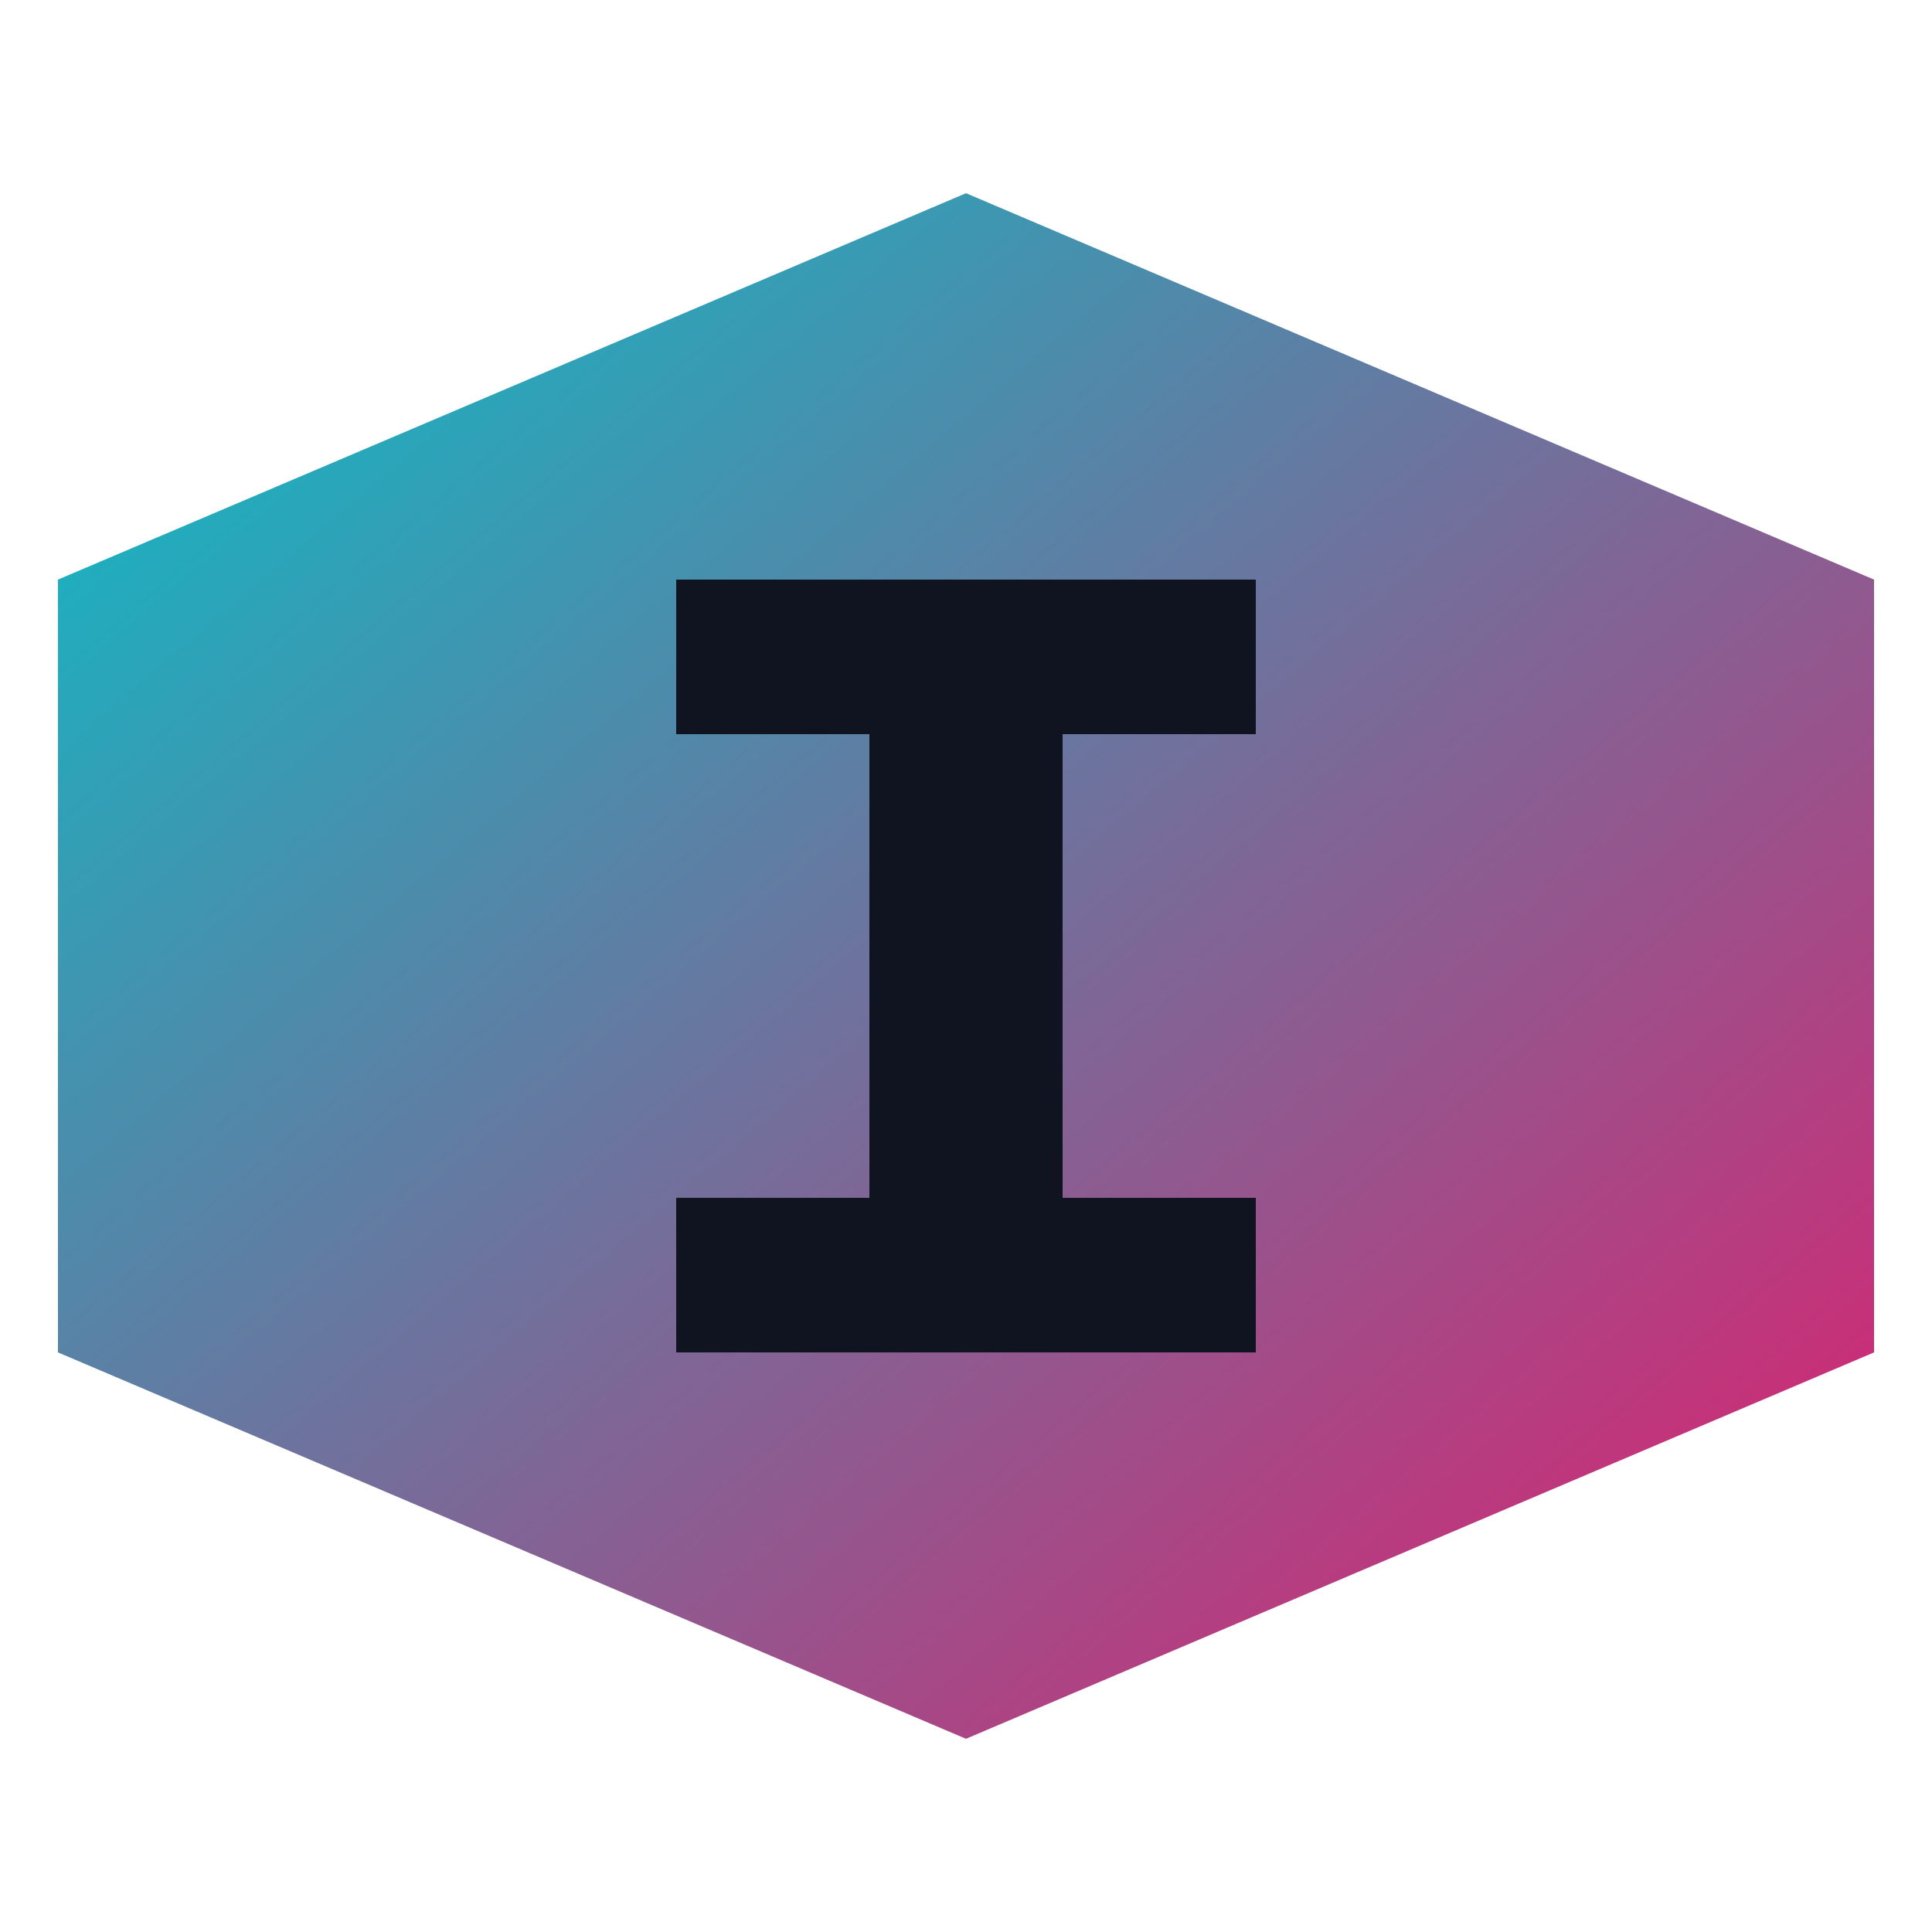
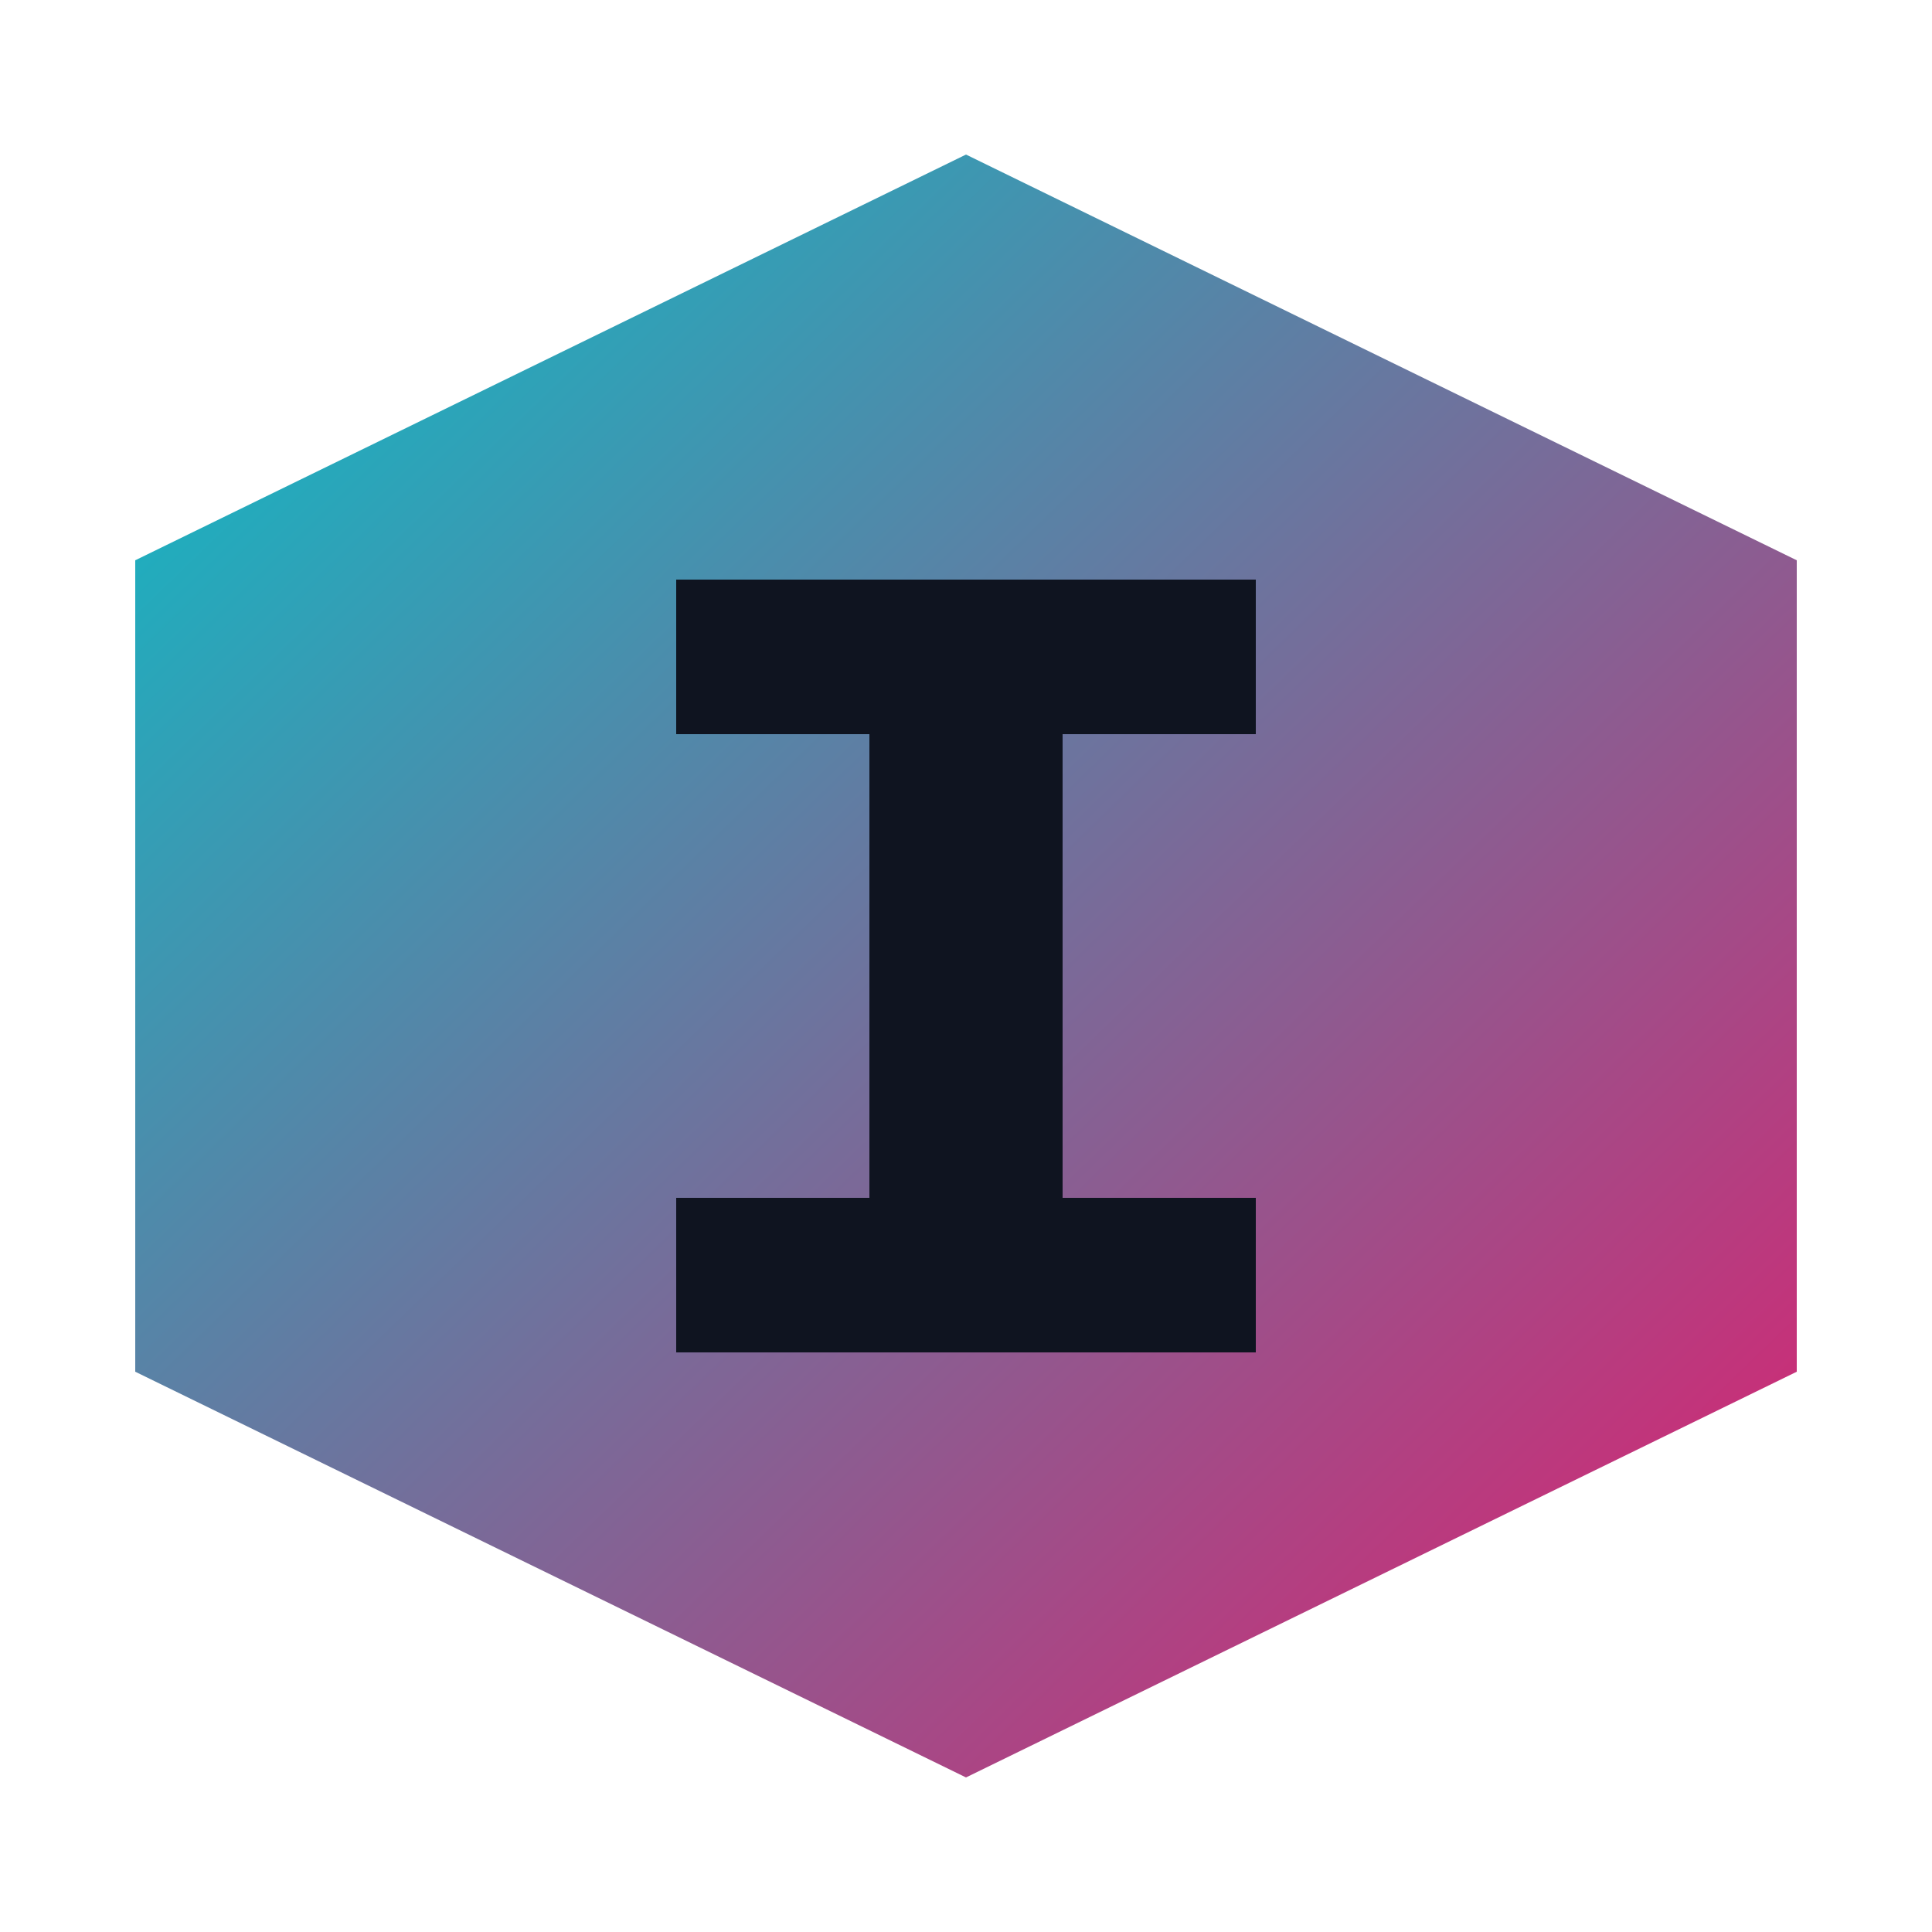
<svg xmlns="http://www.w3.org/2000/svg" viewBox="0 0 100 100" width="100" height="100">
  <defs>
    <linearGradient id="g" x1="0" y1="0" x2="1" y2="1">
      <stop offset="0%" stop-color="#04c2c9" />
      <stop offset="100%" stop-color="#e31b6d" />
    </linearGradient>
  </defs>
-   <polygon points="50,10 97,30 97,70 50,90 3,70 3,30" fill="url(#g)" />
+   <polygon points="50,8 93,29 93,71 50,92 7,71 7,29" fill="url(#g)" />
  <path d="M35,30 H65 V38 H55 V62 H65 V70 H35 V62 H45 V38 H35 Z" fill="#0f1420" />
</svg>
